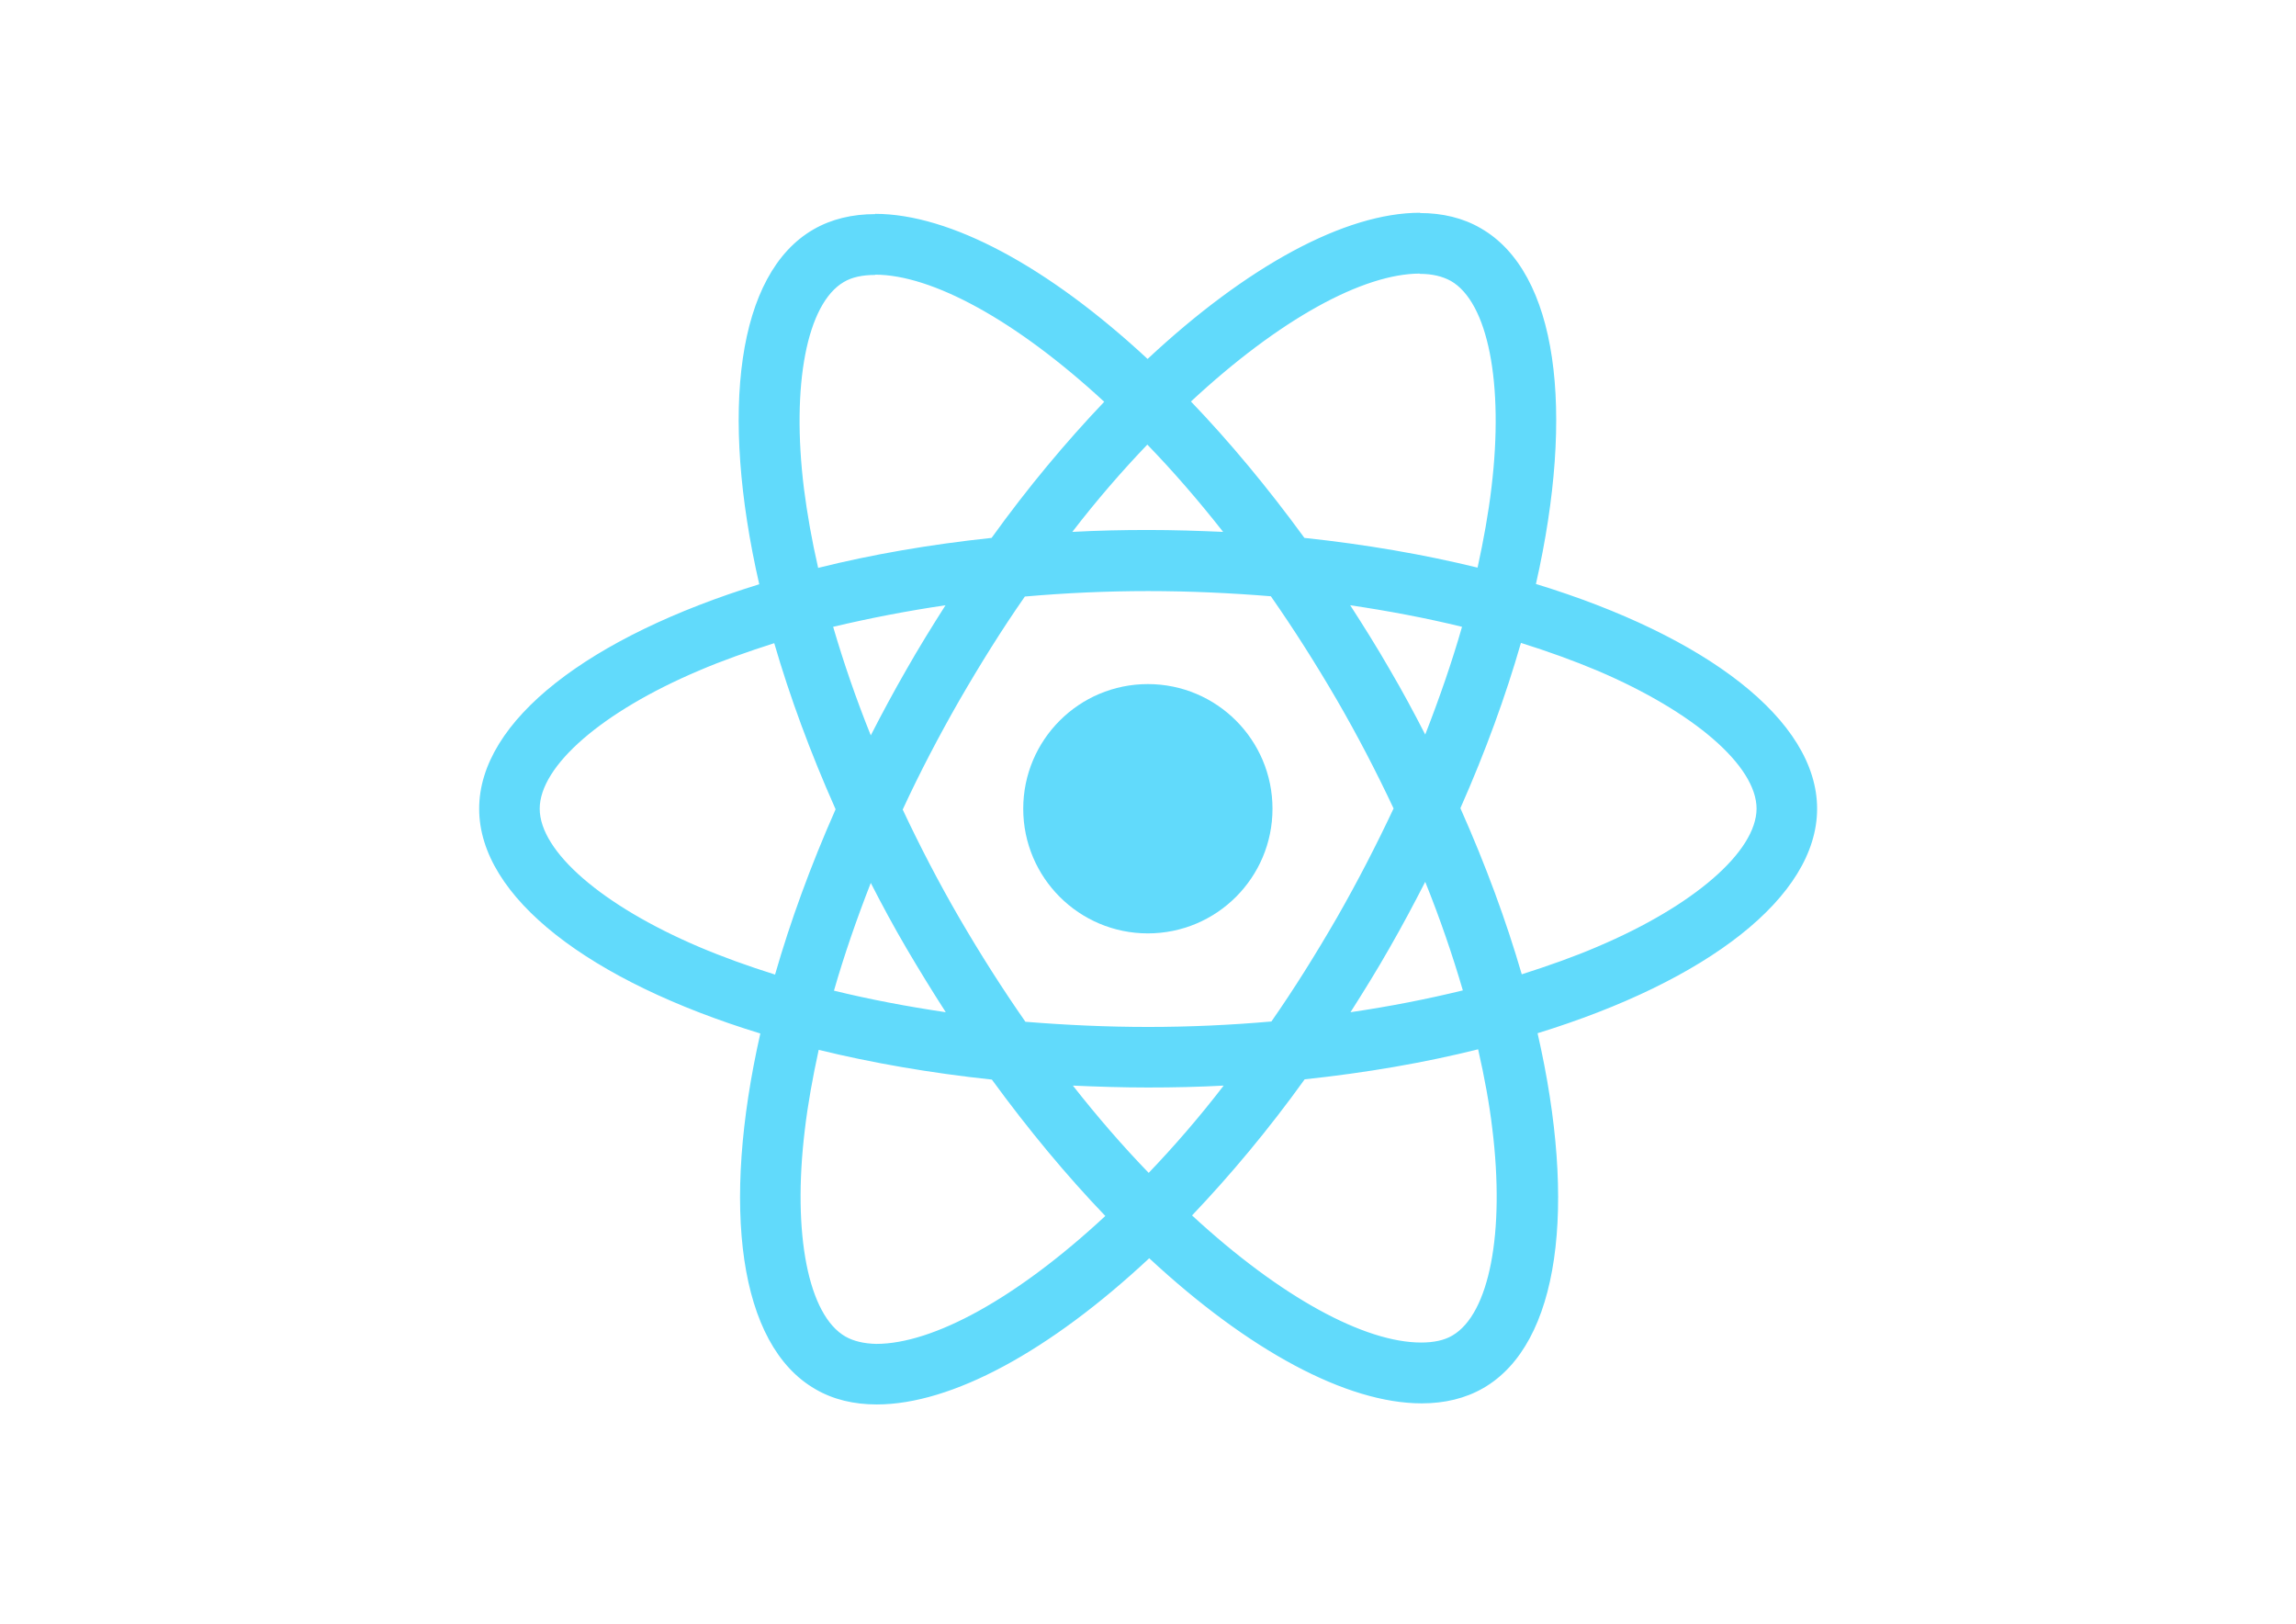
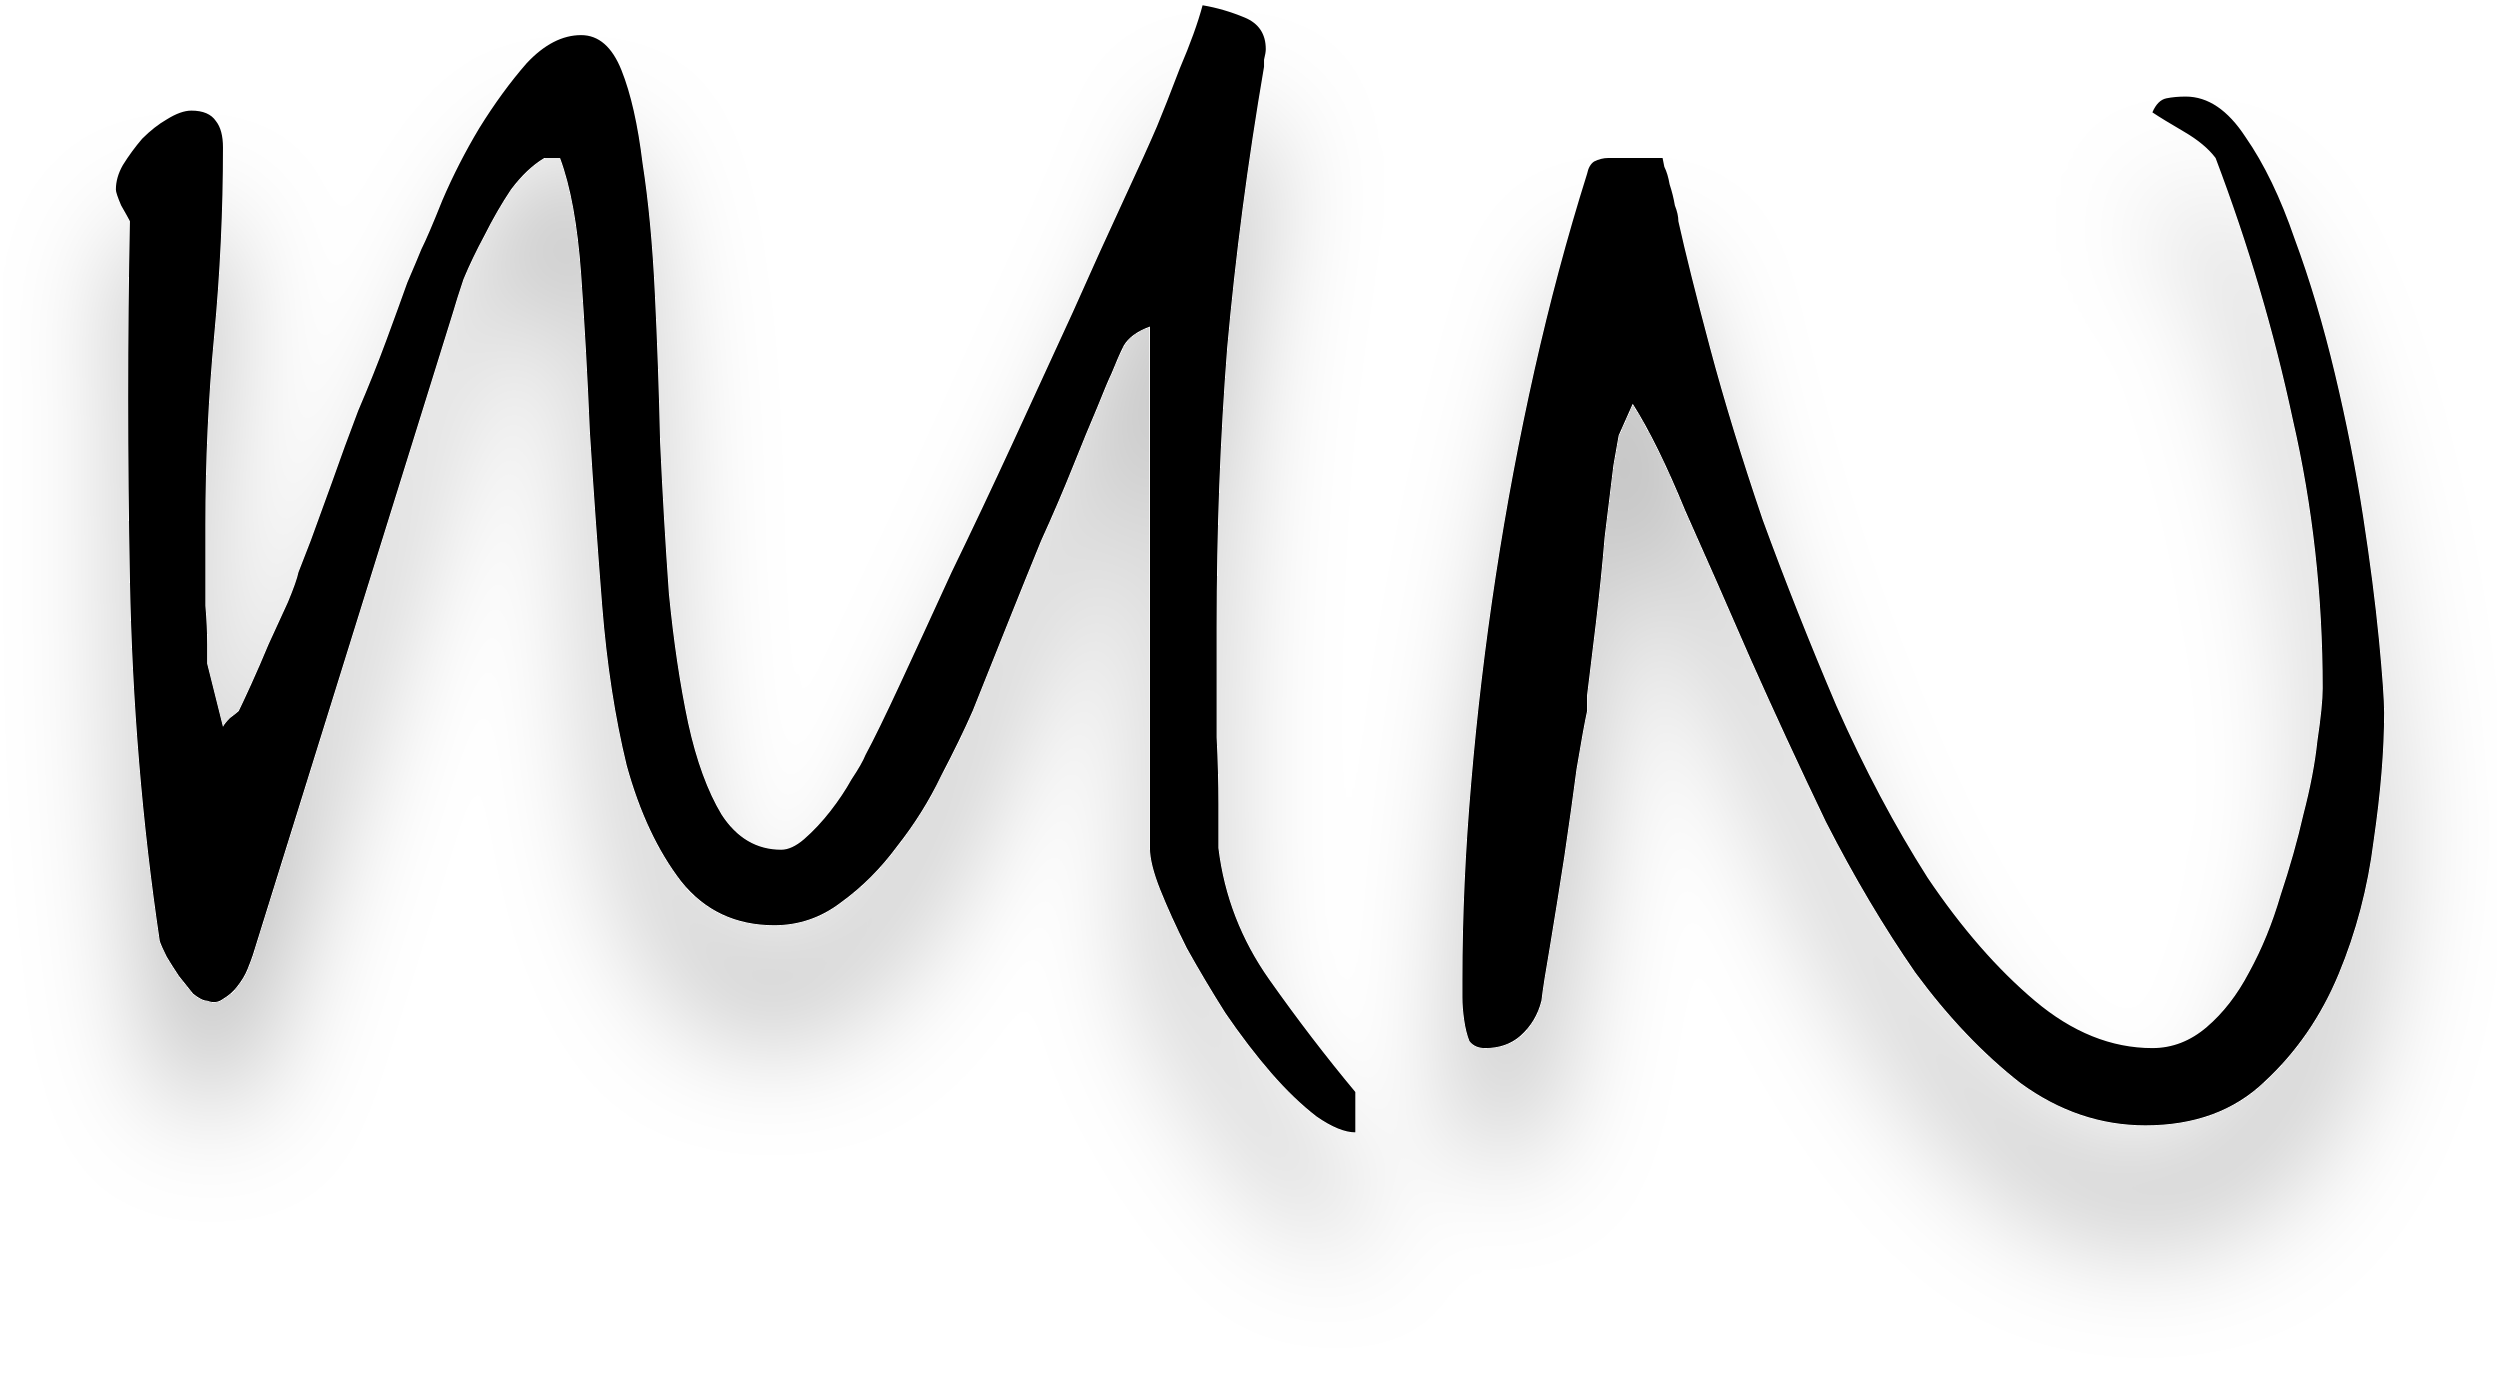
- <svg xmlns="http://www.w3.org/2000/svg" viewBox="0 0 841.9 595.3">
-   <g fill="#61DAFB">
-     <path d="M666.3 296.5c0-32.5-40.7-63.3-103.1-82.4 14.4-63.6 8-114.2-20.2-130.4-6.5-3.8-14.1-5.6-22.4-5.6v22.3c4.6 0 8.3.9 11.4 2.6 13.6 7.8 19.5 37.5 14.9 75.7-1.1 9.4-2.9 19.3-5.1 29.4-19.6-4.8-41-8.5-63.5-10.9-13.5-18.5-27.5-35.3-41.6-50 32.6-30.3 63.2-46.9 84-46.9V78c-27.5 0-63.5 19.6-99.9 53.6-36.4-33.8-72.4-53.2-99.9-53.2v22.3c20.7 0 51.4 16.5 84 46.6-14 14.7-28 31.4-41.3 49.9-22.6 2.4-44 6.1-63.6 11-2.3-10-4-19.7-5.2-29-4.7-38.2 1.1-67.9 14.6-75.8 3-1.8 6.9-2.6 11.5-2.6V78.5c-8.4 0-16 1.8-22.6 5.6-28.1 16.2-34.4 66.7-19.9 130.1-62.2 19.2-102.7 49.9-102.7 82.3 0 32.5 40.7 63.3 103.1 82.4-14.4 63.6-8 114.2 20.2 130.4 6.5 3.8 14.1 5.6 22.5 5.6 27.5 0 63.5-19.6 99.9-53.6 36.4 33.8 72.4 53.2 99.9 53.2 8.4 0 16-1.8 22.6-5.6 28.1-16.2 34.4-66.7 19.9-130.1 62-19.1 102.5-49.9 102.5-82.3zm-130.2-66.7c-3.7 12.9-8.3 26.2-13.5 39.5-4.1-8-8.4-16-13.1-24-4.6-8-9.5-15.8-14.4-23.4 14.2 2.1 27.9 4.7 41 7.9zm-45.8 106.5c-7.8 13.5-15.8 26.3-24.1 38.2-14.9 1.3-30 2-45.2 2-15.1 0-30.2-.7-45-1.9-8.3-11.9-16.4-24.6-24.2-38-7.6-13.1-14.5-26.4-20.8-39.8 6.2-13.4 13.2-26.8 20.7-39.9 7.8-13.5 15.8-26.3 24.1-38.2 14.9-1.3 30-2 45.2-2 15.1 0 30.2.7 45 1.9 8.3 11.9 16.4 24.6 24.2 38 7.6 13.1 14.5 26.4 20.8 39.8-6.3 13.4-13.2 26.8-20.7 39.9zm32.3-13c5.4 13.4 10 26.8 13.8 39.8-13.1 3.2-26.9 5.9-41.2 8 4.9-7.7 9.8-15.6 14.4-23.7 4.6-8 8.9-16.1 13-24.1zM421.2 430c-9.3-9.6-18.6-20.3-27.8-32 9 .4 18.2.7 27.5.7 9.4 0 18.7-.2 27.8-.7-9 11.7-18.3 22.4-27.5 32zm-74.4-58.9c-14.2-2.1-27.9-4.7-41-7.9 3.7-12.9 8.3-26.2 13.5-39.5 4.1 8 8.4 16 13.1 24 4.7 8 9.5 15.8 14.4 23.4zM420.7 163c9.3 9.6 18.6 20.3 27.8 32-9-.4-18.2-.7-27.5-.7-9.4 0-18.7.2-27.8.7 9-11.7 18.3-22.4 27.5-32zm-74 58.9c-4.9 7.7-9.8 15.6-14.4 23.7-4.6 8-8.9 16-13 24-5.4-13.4-10-26.8-13.8-39.8 13.1-3.1 26.9-5.8 41.2-7.9zm-90.5 125.2c-35.4-15.1-58.3-34.9-58.3-50.6 0-15.7 22.9-35.6 58.3-50.6 8.6-3.7 18-7 27.7-10.1 5.7 19.6 13.2 40 22.5 60.9-9.2 20.8-16.6 41.1-22.2 60.6-9.9-3.1-19.3-6.5-28-10.2zM310 490c-13.6-7.8-19.5-37.5-14.9-75.7 1.1-9.4 2.9-19.3 5.1-29.4 19.6 4.8 41 8.5 63.5 10.9 13.5 18.5 27.5 35.3 41.6 50-32.6 30.3-63.2 46.9-84 46.9-4.5-.1-8.3-1-11.3-2.7zm237.2-76.2c4.7 38.2-1.1 67.9-14.6 75.8-3 1.8-6.9 2.6-11.5 2.6-20.7 0-51.4-16.5-84-46.6 14-14.7 28-31.4 41.3-49.9 22.6-2.4 44-6.1 63.6-11 2.3 10.1 4.1 19.8 5.2 29.1zm38.5-66.7c-8.6 3.7-18 7-27.7 10.1-5.7-19.6-13.2-40-22.5-60.9 9.2-20.8 16.6-41.1 22.2-60.6 9.9 3.1 19.3 6.5 28.1 10.2 35.4 15.1 58.3 34.9 58.3 50.6-.1 15.7-23 35.6-58.4 50.6zM320.8 78.4z" />
-     <circle cx="420.9" cy="296.5" r="45.7" />
-     <path d="M520.5 78.1z" />
+ <svg xmlns="http://www.w3.org/2000/svg" width="89" height="49" viewBox="0 0 89 49" fill="none">
+   <g filter="url(#filter0_d_3_4)">
+     <path d="M40.938 11.625C40.479 11.792 40.167 12.021 40 12.312C39.875 12.562 39.729 12.896 39.562 13.312C39.479 13.479 39.312 13.875 39.062 14.5C38.812 15.083 38.521 15.792 38.188 16.625C37.854 17.458 37.479 18.333 37.062 19.25C36.688 20.167 36.333 21.042 36 21.875C35.667 22.708 35.375 23.438 35.125 24.062C34.875 24.688 34.708 25.104 34.625 25.312C34.333 25.979 33.958 26.75 33.5 27.625C33.083 28.5 32.562 29.333 31.938 30.125C31.354 30.917 30.688 31.583 29.938 32.125C29.229 32.667 28.438 32.938 27.562 32.938C26.188 32.938 25.083 32.417 24.25 31.375C23.417 30.292 22.771 28.917 22.312 27.25C21.896 25.542 21.604 23.646 21.438 21.562C21.271 19.438 21.125 17.375 21 15.375C20.917 13.375 20.812 11.5 20.688 9.75C20.562 8 20.312 6.625 19.938 5.625C19.854 5.625 19.792 5.625 19.75 5.625C19.708 5.625 19.667 5.625 19.625 5.625C19.583 5.625 19.562 5.625 19.562 5.625C19.562 5.625 19.542 5.625 19.5 5.625H19.375C18.958 5.875 18.562 6.25 18.188 6.75C17.854 7.25 17.542 7.792 17.25 8.375C16.958 8.917 16.708 9.438 16.5 9.938C16.333 10.438 16.208 10.833 16.125 11.125L9 34C8.958 34.125 8.896 34.292 8.812 34.5C8.729 34.708 8.604 34.917 8.438 35.125C8.312 35.292 8.146 35.438 7.938 35.562C7.771 35.688 7.583 35.708 7.375 35.625C7.25 35.625 7.083 35.542 6.875 35.375C6.708 35.167 6.542 34.958 6.375 34.75C6.208 34.5 6.062 34.271 5.938 34.062C5.812 33.812 5.729 33.625 5.688 33.5C5.062 29.292 4.708 25 4.625 20.625C4.542 16.25 4.542 12 4.625 7.875C4.583 7.792 4.479 7.604 4.312 7.312C4.188 7.021 4.125 6.833 4.125 6.75C4.125 6.458 4.208 6.167 4.375 5.875C4.583 5.542 4.812 5.229 5.062 4.938C5.354 4.646 5.646 4.417 5.938 4.25C6.271 4.042 6.562 3.938 6.812 3.938C7.229 3.938 7.521 4.062 7.688 4.312C7.854 4.521 7.938 4.833 7.938 5.25C7.938 7.5 7.833 9.729 7.625 11.938C7.417 14.146 7.312 16.396 7.312 18.688C7.312 18.979 7.312 19.396 7.312 19.938C7.312 20.479 7.312 21.021 7.312 21.562C7.354 22.062 7.375 22.521 7.375 22.938C7.375 23.354 7.375 23.583 7.375 23.625L7.938 25.875C7.979 25.792 8.062 25.688 8.188 25.562C8.354 25.438 8.458 25.354 8.5 25.312C8.583 25.146 8.729 24.833 8.938 24.375C9.146 23.917 9.354 23.438 9.562 22.938C9.812 22.396 10.042 21.896 10.25 21.438C10.458 20.938 10.583 20.583 10.625 20.375C10.708 20.167 10.854 19.792 11.062 19.25C11.271 18.667 11.521 17.979 11.812 17.188C12.104 16.354 12.417 15.5 12.75 14.625C13.125 13.75 13.458 12.917 13.75 12.125C14.042 11.333 14.292 10.646 14.5 10.062C14.75 9.479 14.917 9.083 15 8.875C15.167 8.542 15.417 7.958 15.75 7.125C16.125 6.25 16.562 5.396 17.062 4.562C17.604 3.688 18.167 2.917 18.75 2.25C19.375 1.583 20.021 1.25 20.688 1.25C21.312 1.25 21.792 1.667 22.125 2.5C22.458 3.333 22.708 4.438 22.875 5.812C23.083 7.146 23.229 8.688 23.312 10.438C23.396 12.146 23.458 13.917 23.5 15.75C23.583 17.583 23.688 19.375 23.812 21.125C23.979 22.833 24.208 24.375 24.5 25.75C24.792 27.083 25.188 28.167 25.688 29C26.229 29.833 26.938 30.25 27.812 30.25C28.062 30.25 28.333 30.125 28.625 29.875C28.958 29.583 29.271 29.25 29.562 28.875C29.854 28.5 30.104 28.125 30.312 27.75C30.562 27.375 30.729 27.083 30.812 26.875C31.104 26.333 31.521 25.479 32.062 24.312C32.604 23.146 33.208 21.833 33.875 20.375C34.583 18.917 35.312 17.375 36.062 15.75C36.812 14.125 37.521 12.583 38.188 11.125C38.854 9.625 39.458 8.292 40 7.125C40.542 5.958 40.938 5.083 41.188 4.5C41.396 4 41.667 3.312 42 2.438C42.375 1.562 42.646 0.812 42.812 0.188C43.312 0.271 43.812 0.417 44.312 0.625C44.812 0.833 45.062 1.208 45.062 1.75C45.062 1.833 45.042 1.958 45 2.125C45 2.25 45 2.333 45 2.375C44.417 5.792 43.979 9.125 43.688 12.375C43.438 15.583 43.312 18.896 43.312 22.312C43.312 22.604 43.312 23.125 43.312 23.875C43.312 24.583 43.312 25.375 43.312 26.25C43.354 27.083 43.375 27.875 43.375 28.625C43.375 29.333 43.375 29.854 43.375 30.188C43.583 31.896 44.188 33.458 45.188 34.875C46.188 36.292 47.208 37.625 48.25 38.875V40.312C47.875 40.312 47.417 40.125 46.875 39.75C46.333 39.333 45.792 38.812 45.25 38.188C44.708 37.562 44.167 36.854 43.625 36.062C43.125 35.271 42.667 34.5 42.25 33.75C41.875 33 41.562 32.312 41.312 31.688C41.062 31.062 40.938 30.562 40.938 30.188V11.625ZM57.625 15.5C57.625 15.5 57.562 15.854 57.438 16.562C57.354 17.271 57.25 18.125 57.125 19.125C57.042 20.125 56.938 21.146 56.812 22.188C56.688 23.188 56.583 24.042 56.5 24.75V25.312C56.417 25.688 56.292 26.375 56.125 27.375C56 28.333 55.854 29.375 55.688 30.5C55.521 31.583 55.354 32.625 55.188 33.625C55.021 34.583 54.917 35.25 54.875 35.625C54.75 36.125 54.5 36.542 54.125 36.875C53.792 37.167 53.375 37.312 52.875 37.312C52.625 37.312 52.438 37.229 52.312 37.062C52.229 36.854 52.167 36.604 52.125 36.312C52.083 36.021 52.062 35.75 52.062 35.5C52.062 35.208 52.062 35 52.062 34.875C52.062 32.625 52.167 30.292 52.375 27.875C52.583 25.417 52.875 22.958 53.25 20.5C53.625 18.042 54.083 15.604 54.625 13.188C55.167 10.771 55.792 8.438 56.5 6.188C56.542 5.979 56.625 5.833 56.75 5.75C56.917 5.667 57.083 5.625 57.25 5.625C57.458 5.625 57.646 5.625 57.812 5.625C58.021 5.625 58.167 5.625 58.25 5.625C58.333 5.625 58.417 5.625 58.5 5.625C58.625 5.625 58.729 5.625 58.812 5.625H59.188C59.188 5.625 59.208 5.729 59.25 5.938C59.333 6.104 59.396 6.312 59.438 6.562C59.521 6.812 59.583 7.062 59.625 7.312C59.708 7.521 59.75 7.708 59.75 7.875C60 9 60.375 10.5 60.875 12.375C61.375 14.25 62 16.292 62.75 18.5C63.542 20.667 64.417 22.875 65.375 25.125C66.375 27.375 67.458 29.417 68.625 31.25C69.833 33.042 71.104 34.5 72.438 35.625C73.771 36.75 75.167 37.312 76.625 37.312C77.333 37.312 77.979 37.062 78.562 36.562C79.146 36.062 79.646 35.417 80.062 34.625C80.521 33.792 80.896 32.875 81.188 31.875C81.521 30.875 81.792 29.917 82 29C82.25 28.042 82.417 27.167 82.5 26.375C82.625 25.542 82.688 24.917 82.688 24.5C82.688 21.208 82.333 18.021 81.625 14.938C80.958 11.812 80.042 8.708 78.875 5.625C78.625 5.292 78.25 4.979 77.75 4.688C77.25 4.396 76.875 4.167 76.625 4C76.75 3.708 76.917 3.542 77.125 3.5C77.333 3.458 77.562 3.438 77.812 3.438C78.604 3.438 79.312 3.917 79.938 4.875C80.604 5.833 81.188 7.042 81.688 8.5C82.229 9.958 82.708 11.562 83.125 13.312C83.542 15.062 83.875 16.75 84.125 18.375C84.375 20 84.562 21.458 84.688 22.75C84.812 24.042 84.875 24.917 84.875 25.375C84.875 26.708 84.75 28.229 84.5 29.938C84.292 31.604 83.875 33.188 83.25 34.688C82.625 36.188 81.75 37.458 80.625 38.5C79.542 39.542 78.125 40.062 76.375 40.062C74.792 40.062 73.312 39.562 71.938 38.562C70.604 37.521 69.354 36.208 68.188 34.625C67.062 33 66 31.208 65 29.25C64.042 27.25 63.146 25.312 62.312 23.438C61.479 21.521 60.708 19.771 60 18.188C59.333 16.562 58.708 15.292 58.125 14.375L57.625 15.5Z" fill="black" />
  </g>
+   <defs>
+     <filter id="filter0_d_3_4" x="0.125" y="0.188" width="88.75" height="48.125" filterUnits="userSpaceOnUse" color-interpolation-filters="sRGB">
+       <feFlood flood-opacity="0" result="BackgroundImageFix" />
+       <feColorMatrix in="SourceAlpha" type="matrix" values="0 0 0 0 0 0 0 0 0 0 0 0 0 0 0 0 0 0 127 0" result="hardAlpha" />
+       <feOffset dy="4" />
+       <feGaussianBlur stdDeviation="2" />
+       <feComposite in2="hardAlpha" operator="out" />
+       <feColorMatrix type="matrix" values="0 0 0 0 0 0 0 0 0 0 0 0 0 0 0 0 0 0 0.25 0" />
+       <feBlend mode="normal" in2="BackgroundImageFix" result="effect1_dropShadow_3_4" />
+       <feBlend mode="normal" in="SourceGraphic" in2="effect1_dropShadow_3_4" result="shape" />
+     </filter>
+   </defs>
</svg>
